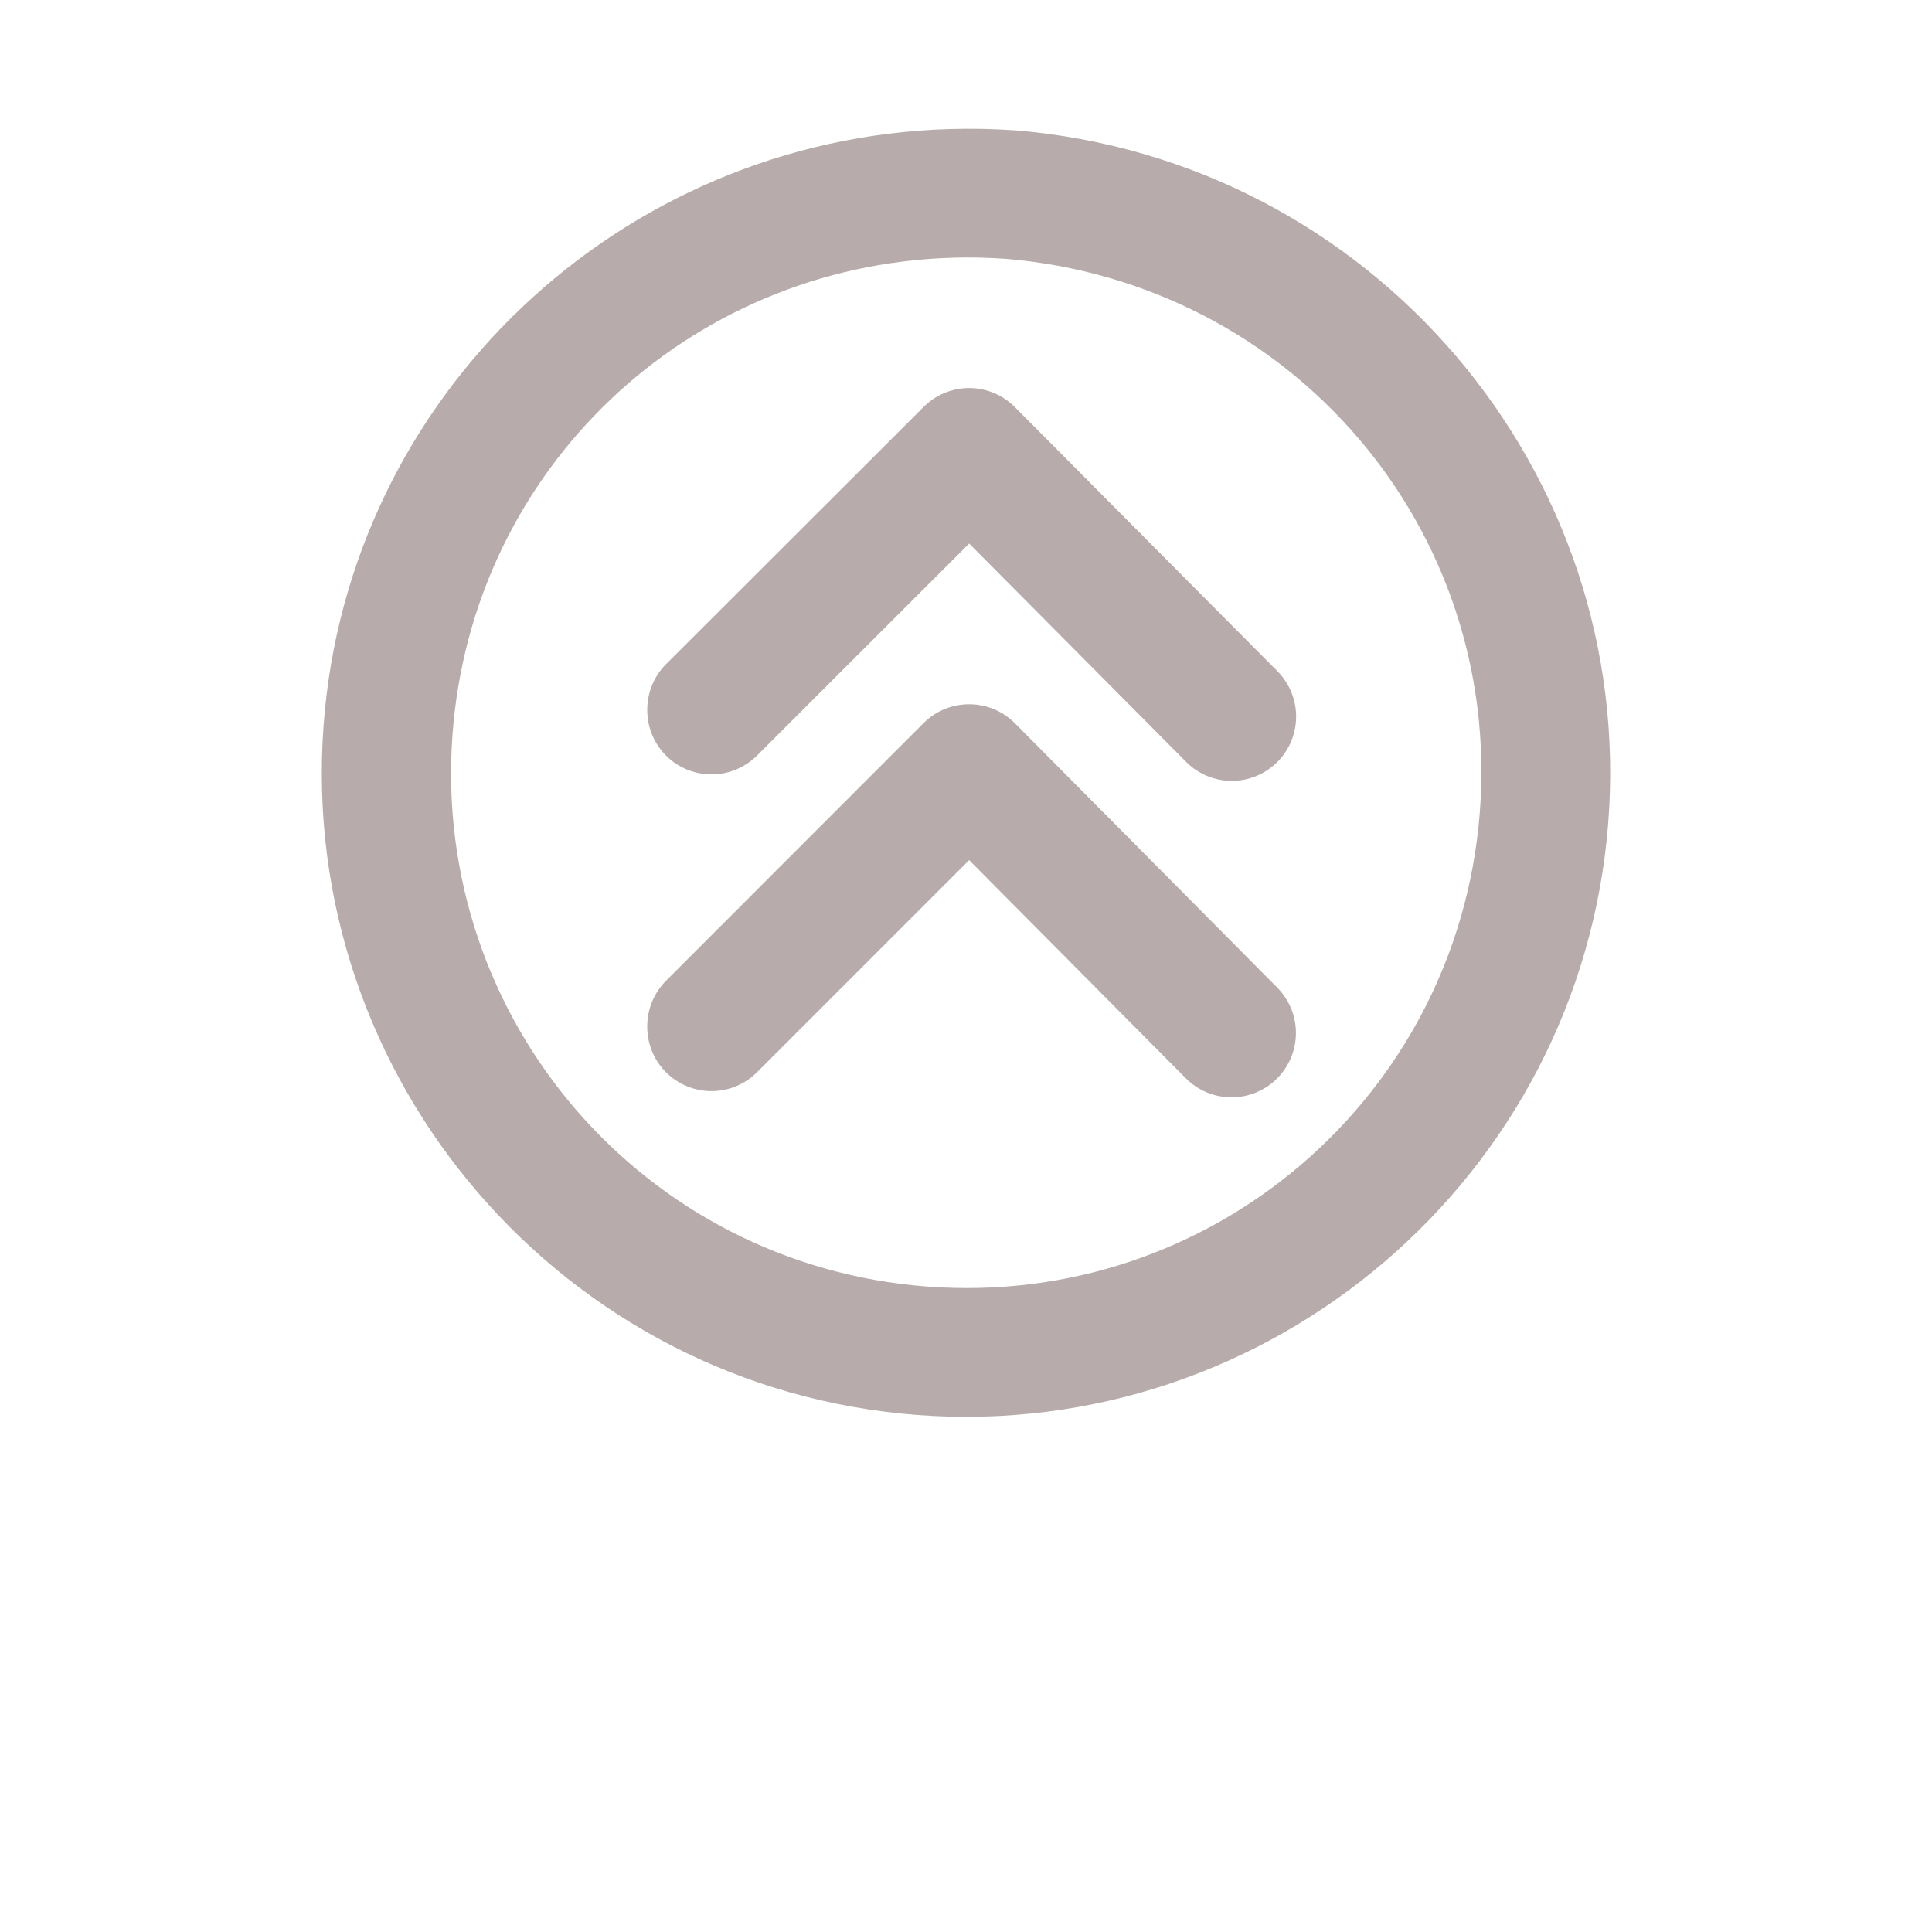
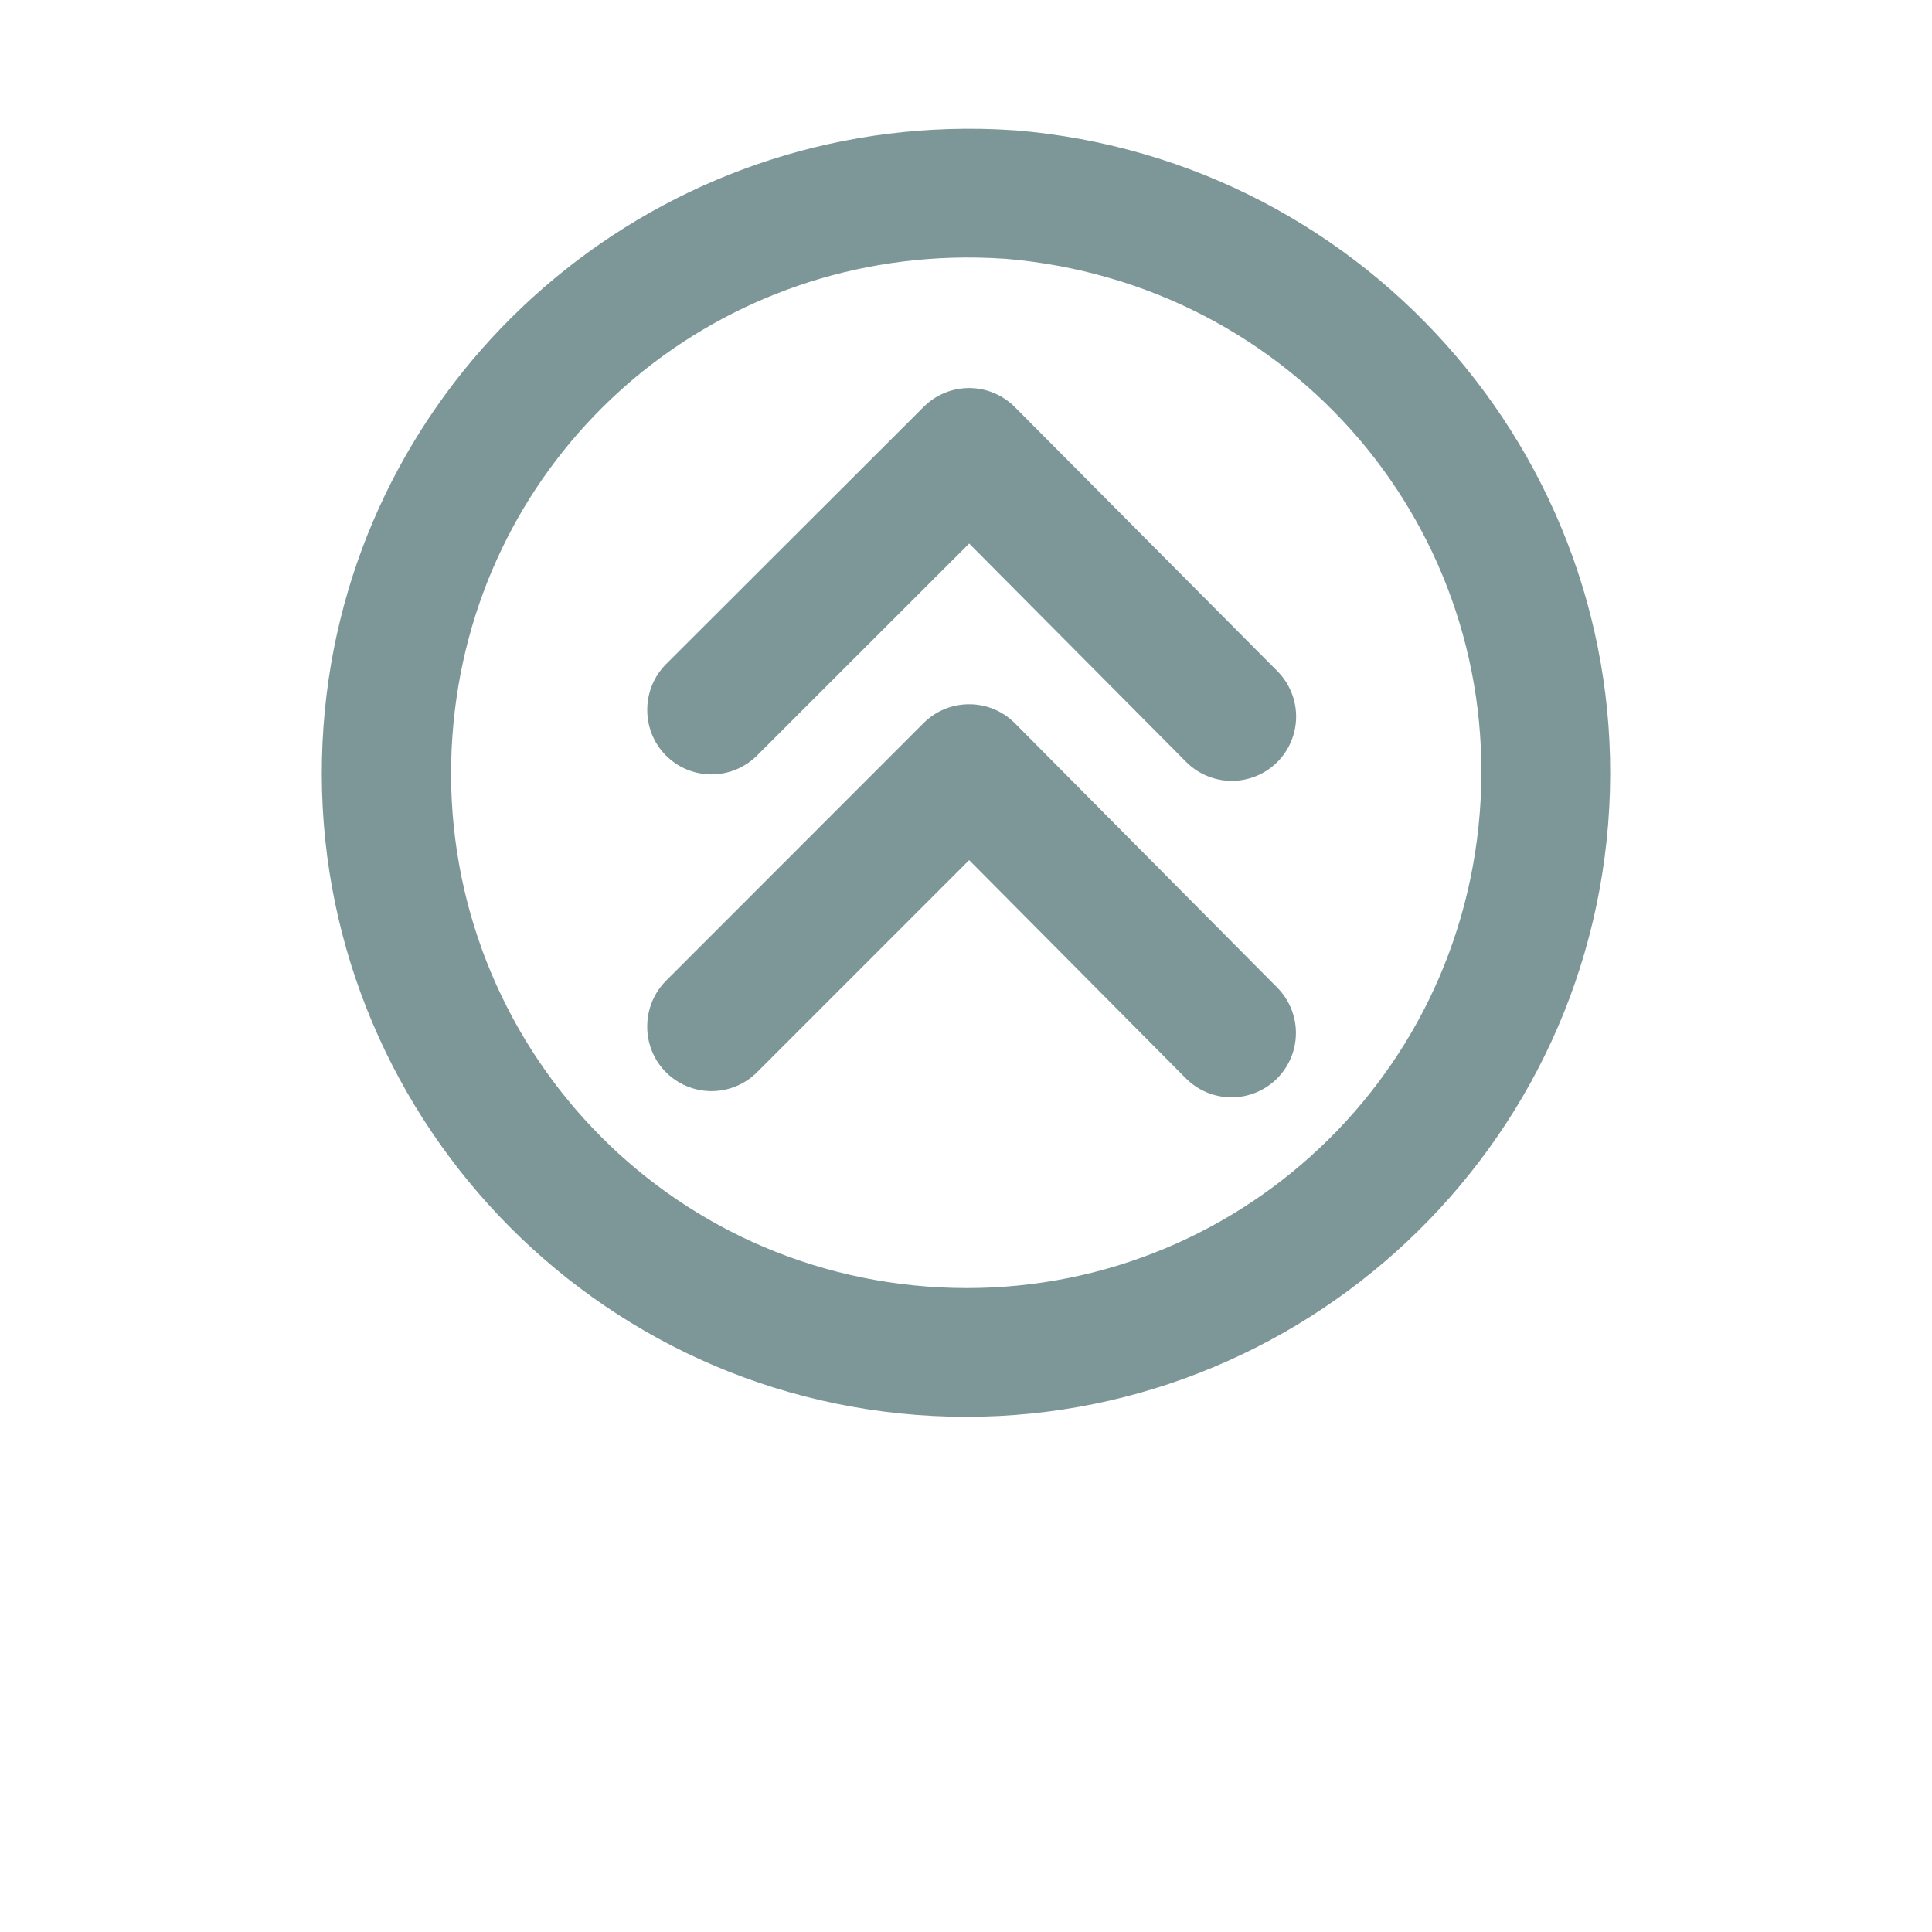
<svg xmlns="http://www.w3.org/2000/svg" width="700pt" height="700pt" version="1.1" viewBox="0 0 700 700">
-   <path fill="#b7acab" d="m343.67 46.77c-118.82 3.699-217.71 96.32-226.45 216.29-9.324 127.96 87.055 239.84 214.97 249.6 127.91 9.762 240.28-86.203 250.47-214.1 10.195-127.9-85.672-240.61-214.79-251.34v0.004h-0.188c-8.078-0.562-16.094-0.703-24.016-0.453zm1.047 46.621c6.379-0.211 12.805-0.07 19.324 0.363 0.047 0.004 0.117-0.004 0.188 0 104.25 8.746 180.09 98.211 171.9 200.98-8.191 102.82-97.477 179.25-200.29 171.4s-179.4-96.918-171.9-199.79c7.023-96.332 85.125-169.95 180.79-172.95zm5.695 47.215h0.004c-5.957 0.188-11.617 2.652-15.816 6.879l-93.332 93.195v0.004c-4.18 4.219-6.594 9.875-6.746 15.812-0.219 6.426 2.219 12.66 6.746 17.227 4.375 4.391 10.32 6.856 16.52 6.856 6.199 0 12.145-2.465 16.52-6.856l76.836-76.789 78.523 79.023c4.356 4.426 10.293 6.934 16.504 6.969 6.211 0.035 12.176-2.406 16.582-6.785 4.387-4.375 6.856-10.32 6.856-16.52 0-6.199-2.469-12.141-6.856-16.52l-95.066-95.613c-4.555-4.586-10.809-7.078-17.27-6.879zm0 114.57h0.004c-5.953 0.176-11.609 2.621-15.816 6.836l-93.332 93.379c-4.148 4.184-6.559 9.785-6.746 15.676-0.273 6.488 2.172 12.797 6.746 17.41 4.375 4.387 10.32 6.856 16.52 6.856 6.199 0 12.145-2.469 16.52-6.856l76.836-76.836 78.523 79.07v-0.004c4.379 4.402 10.332 6.879 16.543 6.879 6.211 0 12.164-2.477 16.543-6.879 4.348-4.371 6.785-10.285 6.785-16.449 0-6.168-2.438-12.082-6.785-16.453l-95.066-95.793c-4.562-4.57-10.816-7.047-17.27-6.836z" />
+   <path fill="#7D9798" d="m343.67 46.77c-118.82 3.699-217.71 96.32-226.45 216.29-9.324 127.96 87.055 239.84 214.97 249.6 127.91 9.762 240.28-86.203 250.47-214.1 10.195-127.9-85.672-240.61-214.79-251.34v0.004h-0.188c-8.078-0.562-16.094-0.703-24.016-0.453zm1.047 46.621c6.379-0.211 12.805-0.07 19.324 0.363 0.047 0.004 0.117-0.004 0.188 0 104.25 8.746 180.09 98.211 171.9 200.98-8.191 102.82-97.477 179.25-200.29 171.4s-179.4-96.918-171.9-199.79c7.023-96.332 85.125-169.95 180.79-172.95zm5.695 47.215h0.004c-5.957 0.188-11.617 2.652-15.816 6.879l-93.332 93.195v0.004c-4.18 4.219-6.594 9.875-6.746 15.812-0.219 6.426 2.219 12.66 6.746 17.227 4.375 4.391 10.32 6.856 16.52 6.856 6.199 0 12.145-2.465 16.52-6.856l76.836-76.789 78.523 79.023c4.356 4.426 10.293 6.934 16.504 6.969 6.211 0.035 12.176-2.406 16.582-6.785 4.387-4.375 6.856-10.32 6.856-16.52 0-6.199-2.469-12.141-6.856-16.52l-95.066-95.613c-4.555-4.586-10.809-7.078-17.27-6.879zm0 114.57h0.004c-5.953 0.176-11.609 2.621-15.816 6.836l-93.332 93.379c-4.148 4.184-6.559 9.785-6.746 15.676-0.273 6.488 2.172 12.797 6.746 17.41 4.375 4.387 10.32 6.856 16.52 6.856 6.199 0 12.145-2.469 16.52-6.856l76.836-76.836 78.523 79.07v-0.004c4.379 4.402 10.332 6.879 16.543 6.879 6.211 0 12.164-2.477 16.543-6.879 4.348-4.371 6.785-10.285 6.785-16.449 0-6.168-2.438-12.082-6.785-16.453l-95.066-95.793c-4.562-4.57-10.816-7.047-17.27-6.836z" />
</svg>
